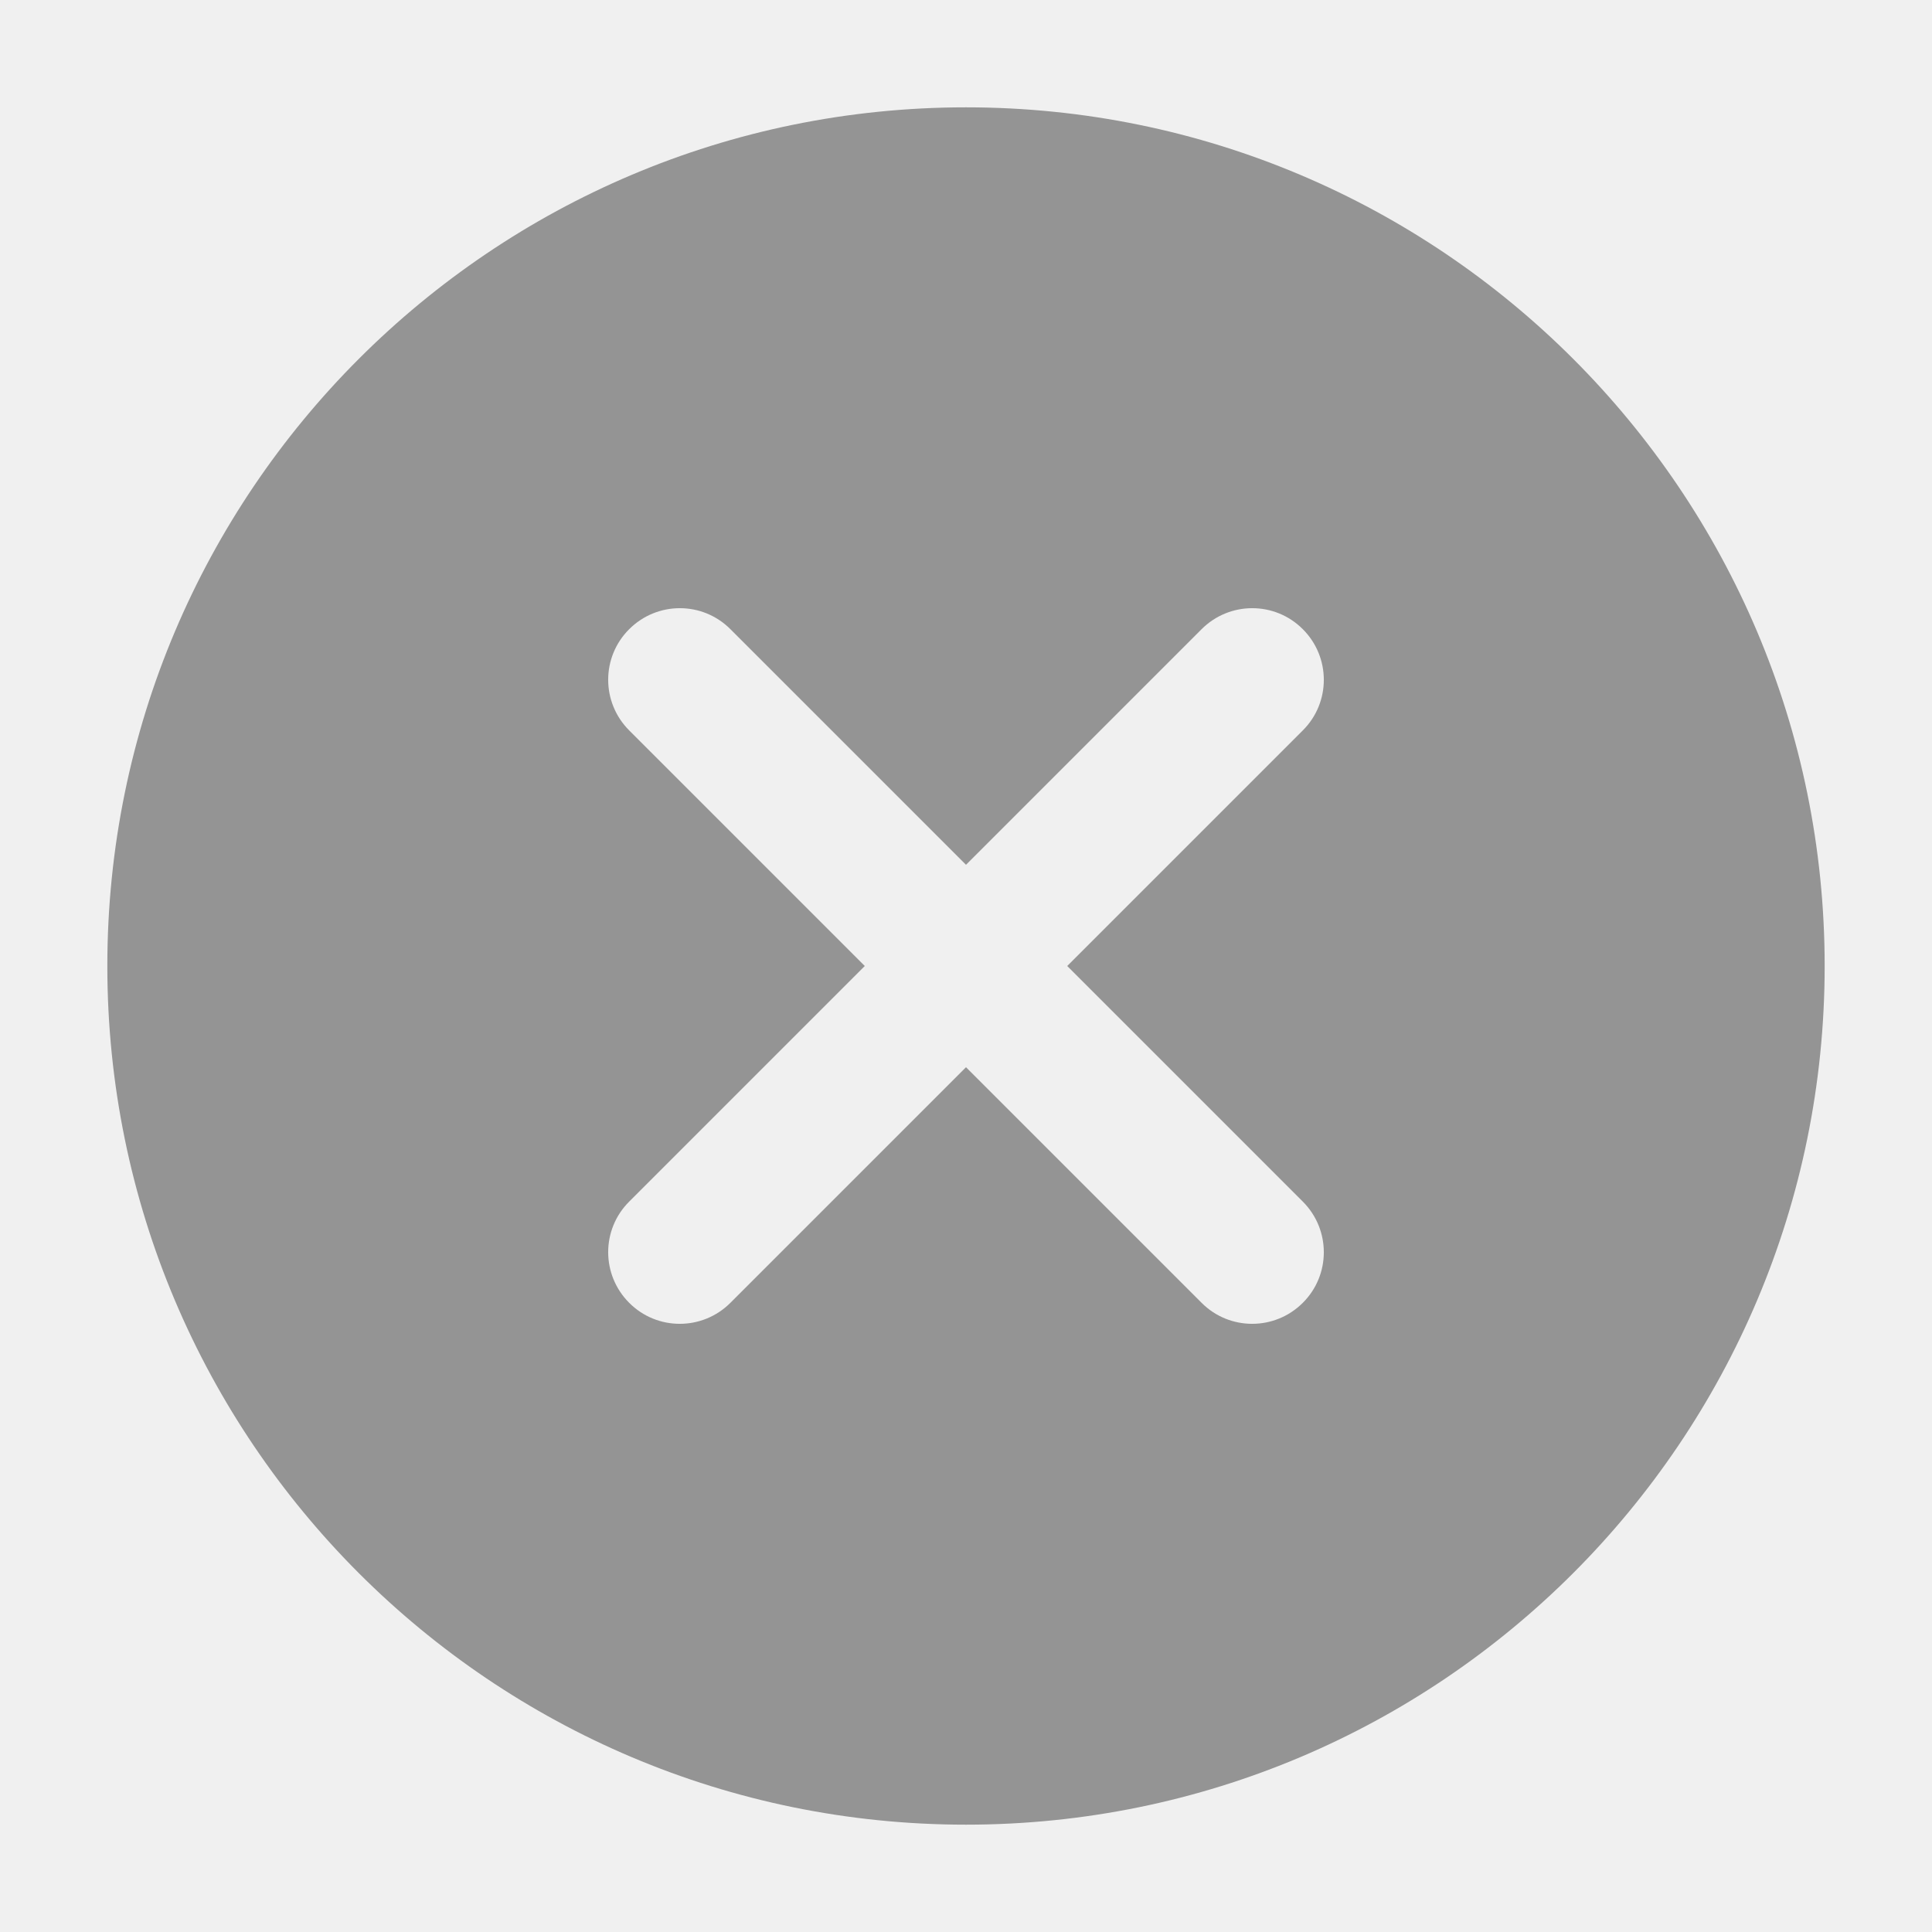
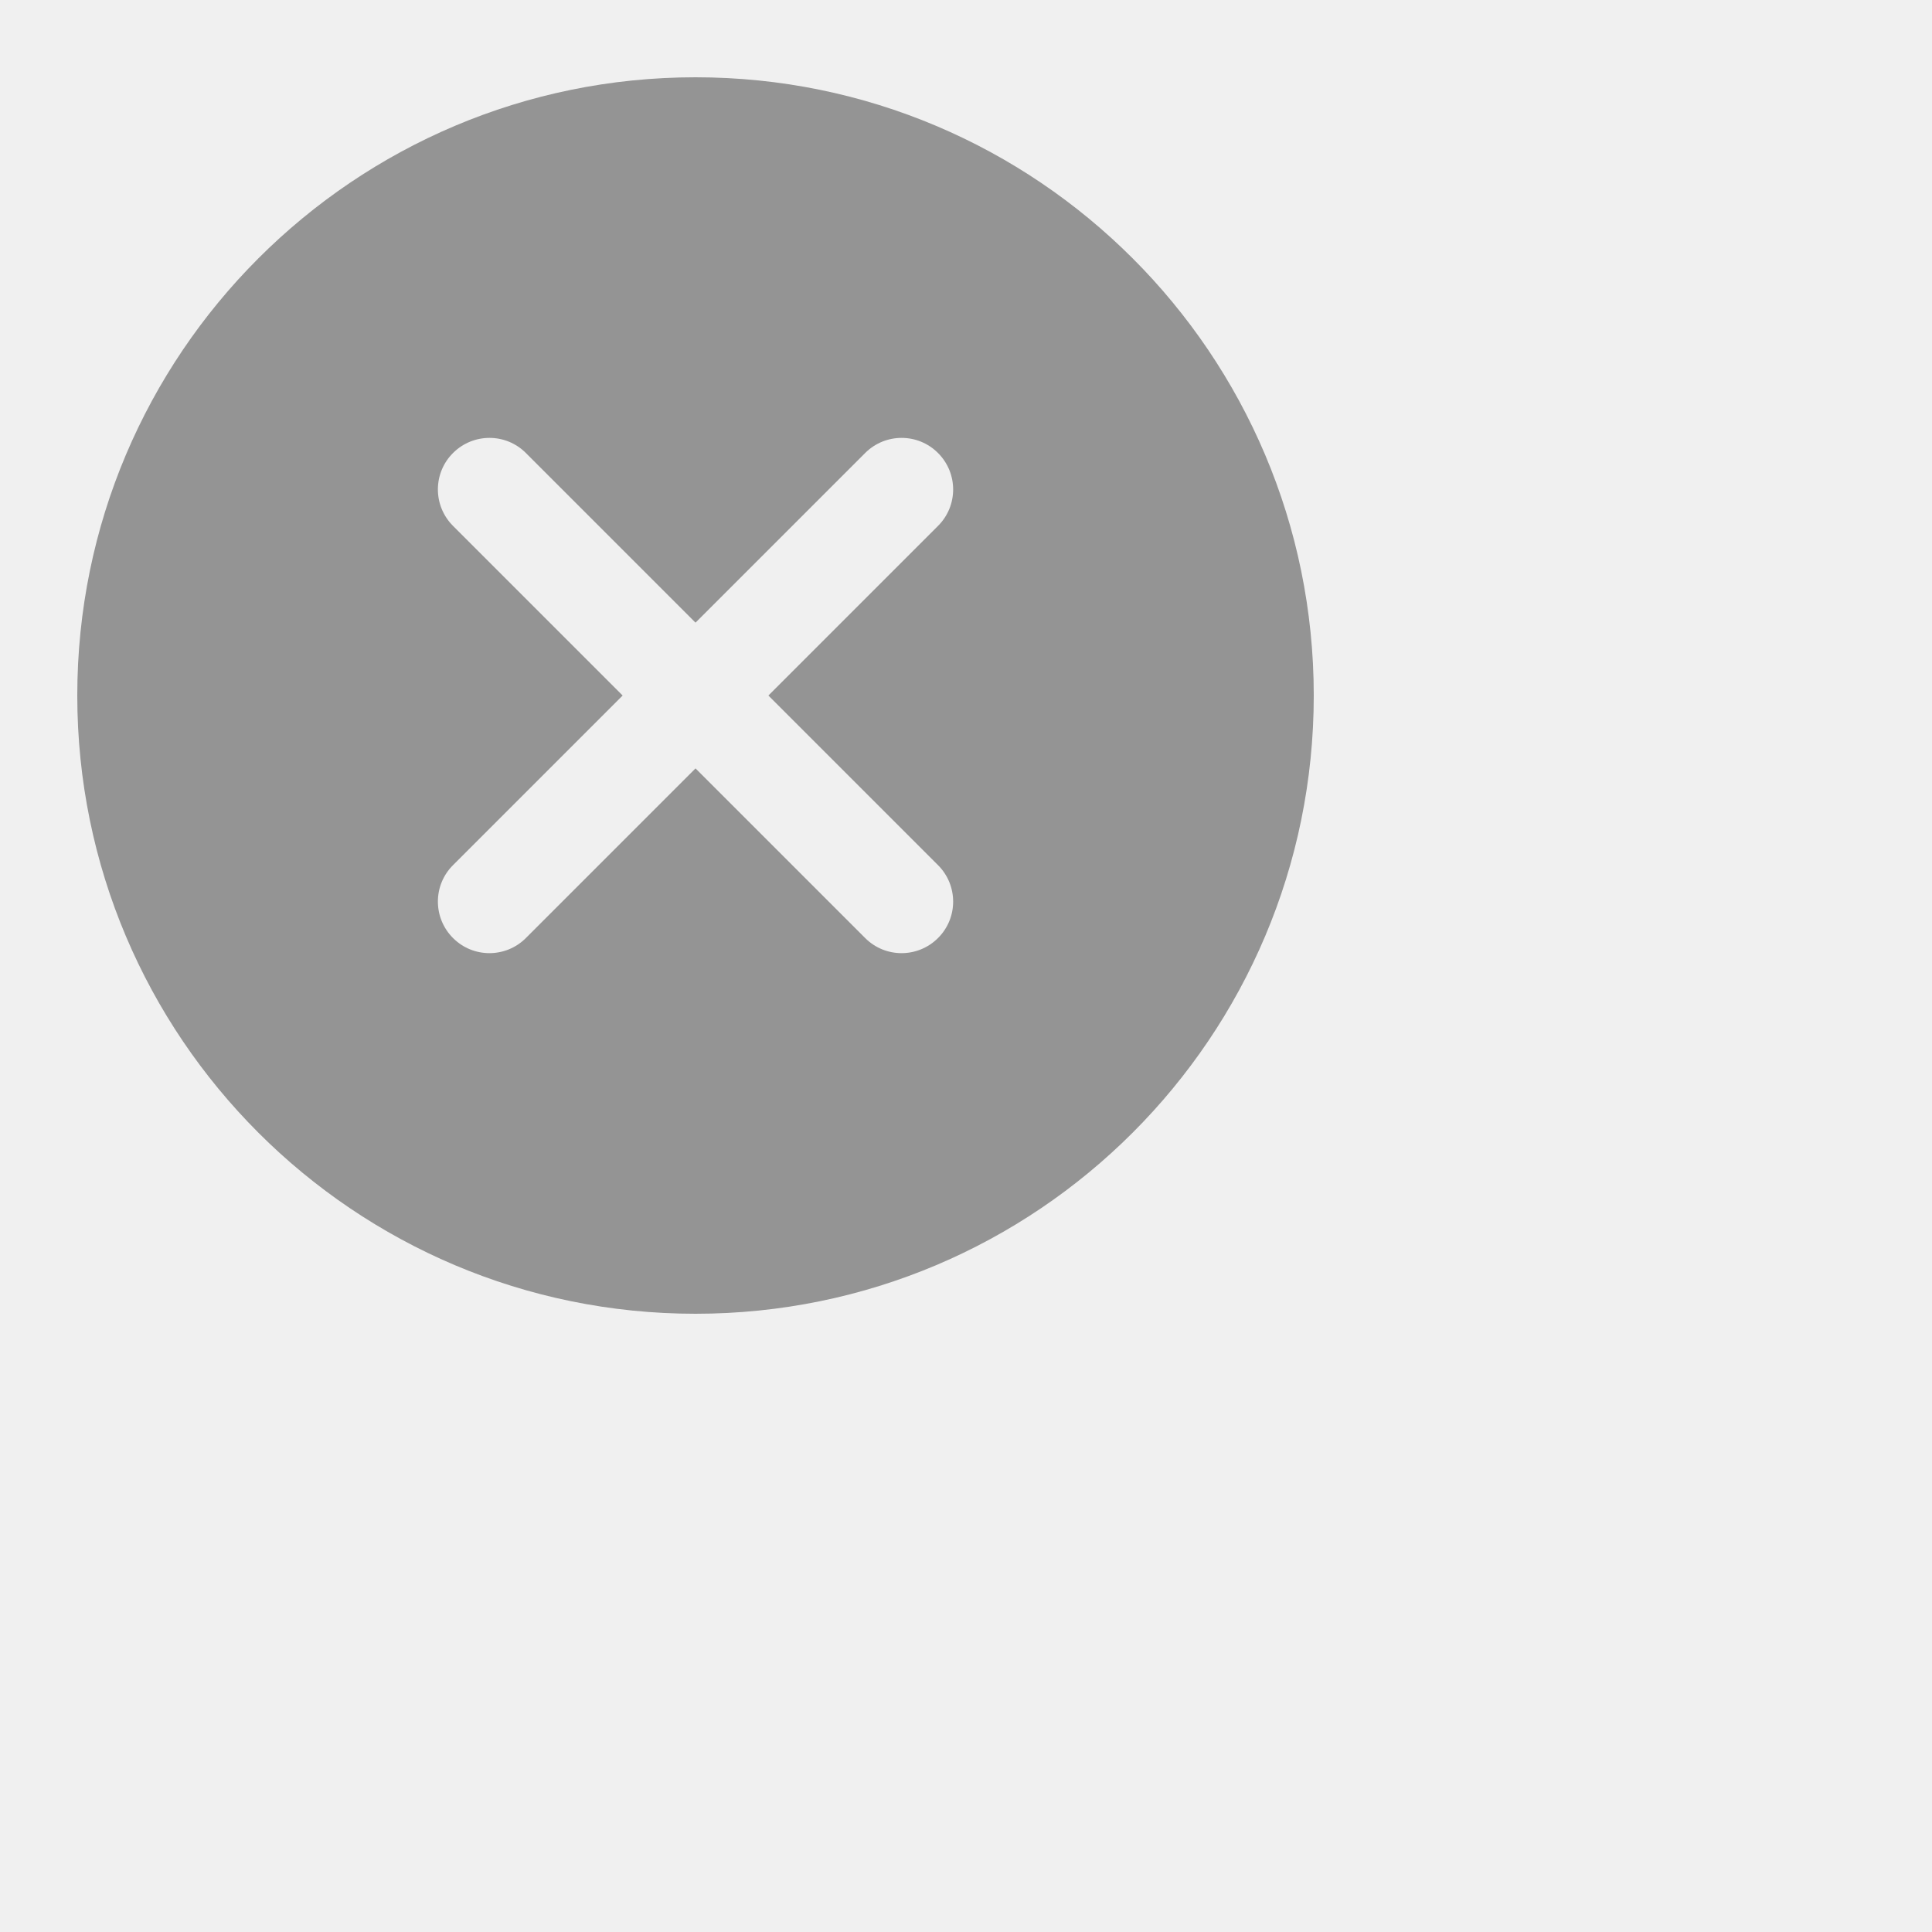
- <svg xmlns="http://www.w3.org/2000/svg" xmlns:xlink="http://www.w3.org/1999/xlink" width="18px" height="18px" viewBox="0 0 18 18" version="1.1">
+ <svg xmlns="http://www.w3.org/2000/svg" xmlns:xlink="http://www.w3.org/1999/xlink" width="25px" height="25px" viewBox="0 0 25 25" version="1.1">
  <defs>
    <path d="M9,1 C4.582,1 1,4.582 1,9 C1,13.418 4.582,17 9,17 C13.418,17 17,13.418 17,9 C17,4.582 13.418,1 9,1 Z M9.943,9 C9.943,9 12.035,11.093 12.138,11.195 C12.399,11.456 12.399,11.878 12.138,12.138 C11.877,12.399 11.455,12.399 11.195,12.138 C11.093,12.036 9,9.943 9,9.943 C9,9.943 6.907,12.035 6.805,12.138 C6.544,12.399 6.122,12.399 5.862,12.138 C5.601,11.877 5.601,11.455 5.862,11.195 C5.964,11.093 8.057,9 8.057,9 C8.057,9 5.965,6.907 5.862,6.805 C5.601,6.544 5.601,6.122 5.862,5.862 C6.123,5.601 6.545,5.601 6.805,5.862 C6.907,5.964 9,8.057 9,8.057 C9,8.057 11.093,5.965 11.195,5.862 C11.456,5.601 11.878,5.601 12.138,5.862 C12.399,6.123 12.399,6.545 12.138,6.805 C12.036,6.907 9.943,9 9.943,9 Z" id="path-1" />
  </defs>
  <g id="Artboard" stroke="none" stroke-width="1" fill="none" fill-rule="evenodd">
    <mask id="mask-2" fill="white">
      <use xlink:href="#path-1" />
    </mask>
    <use id="Close-Circle" fill="#949494" fill-rule="nonzero" xlink:href="#path-1" />
  </g>
</svg>
